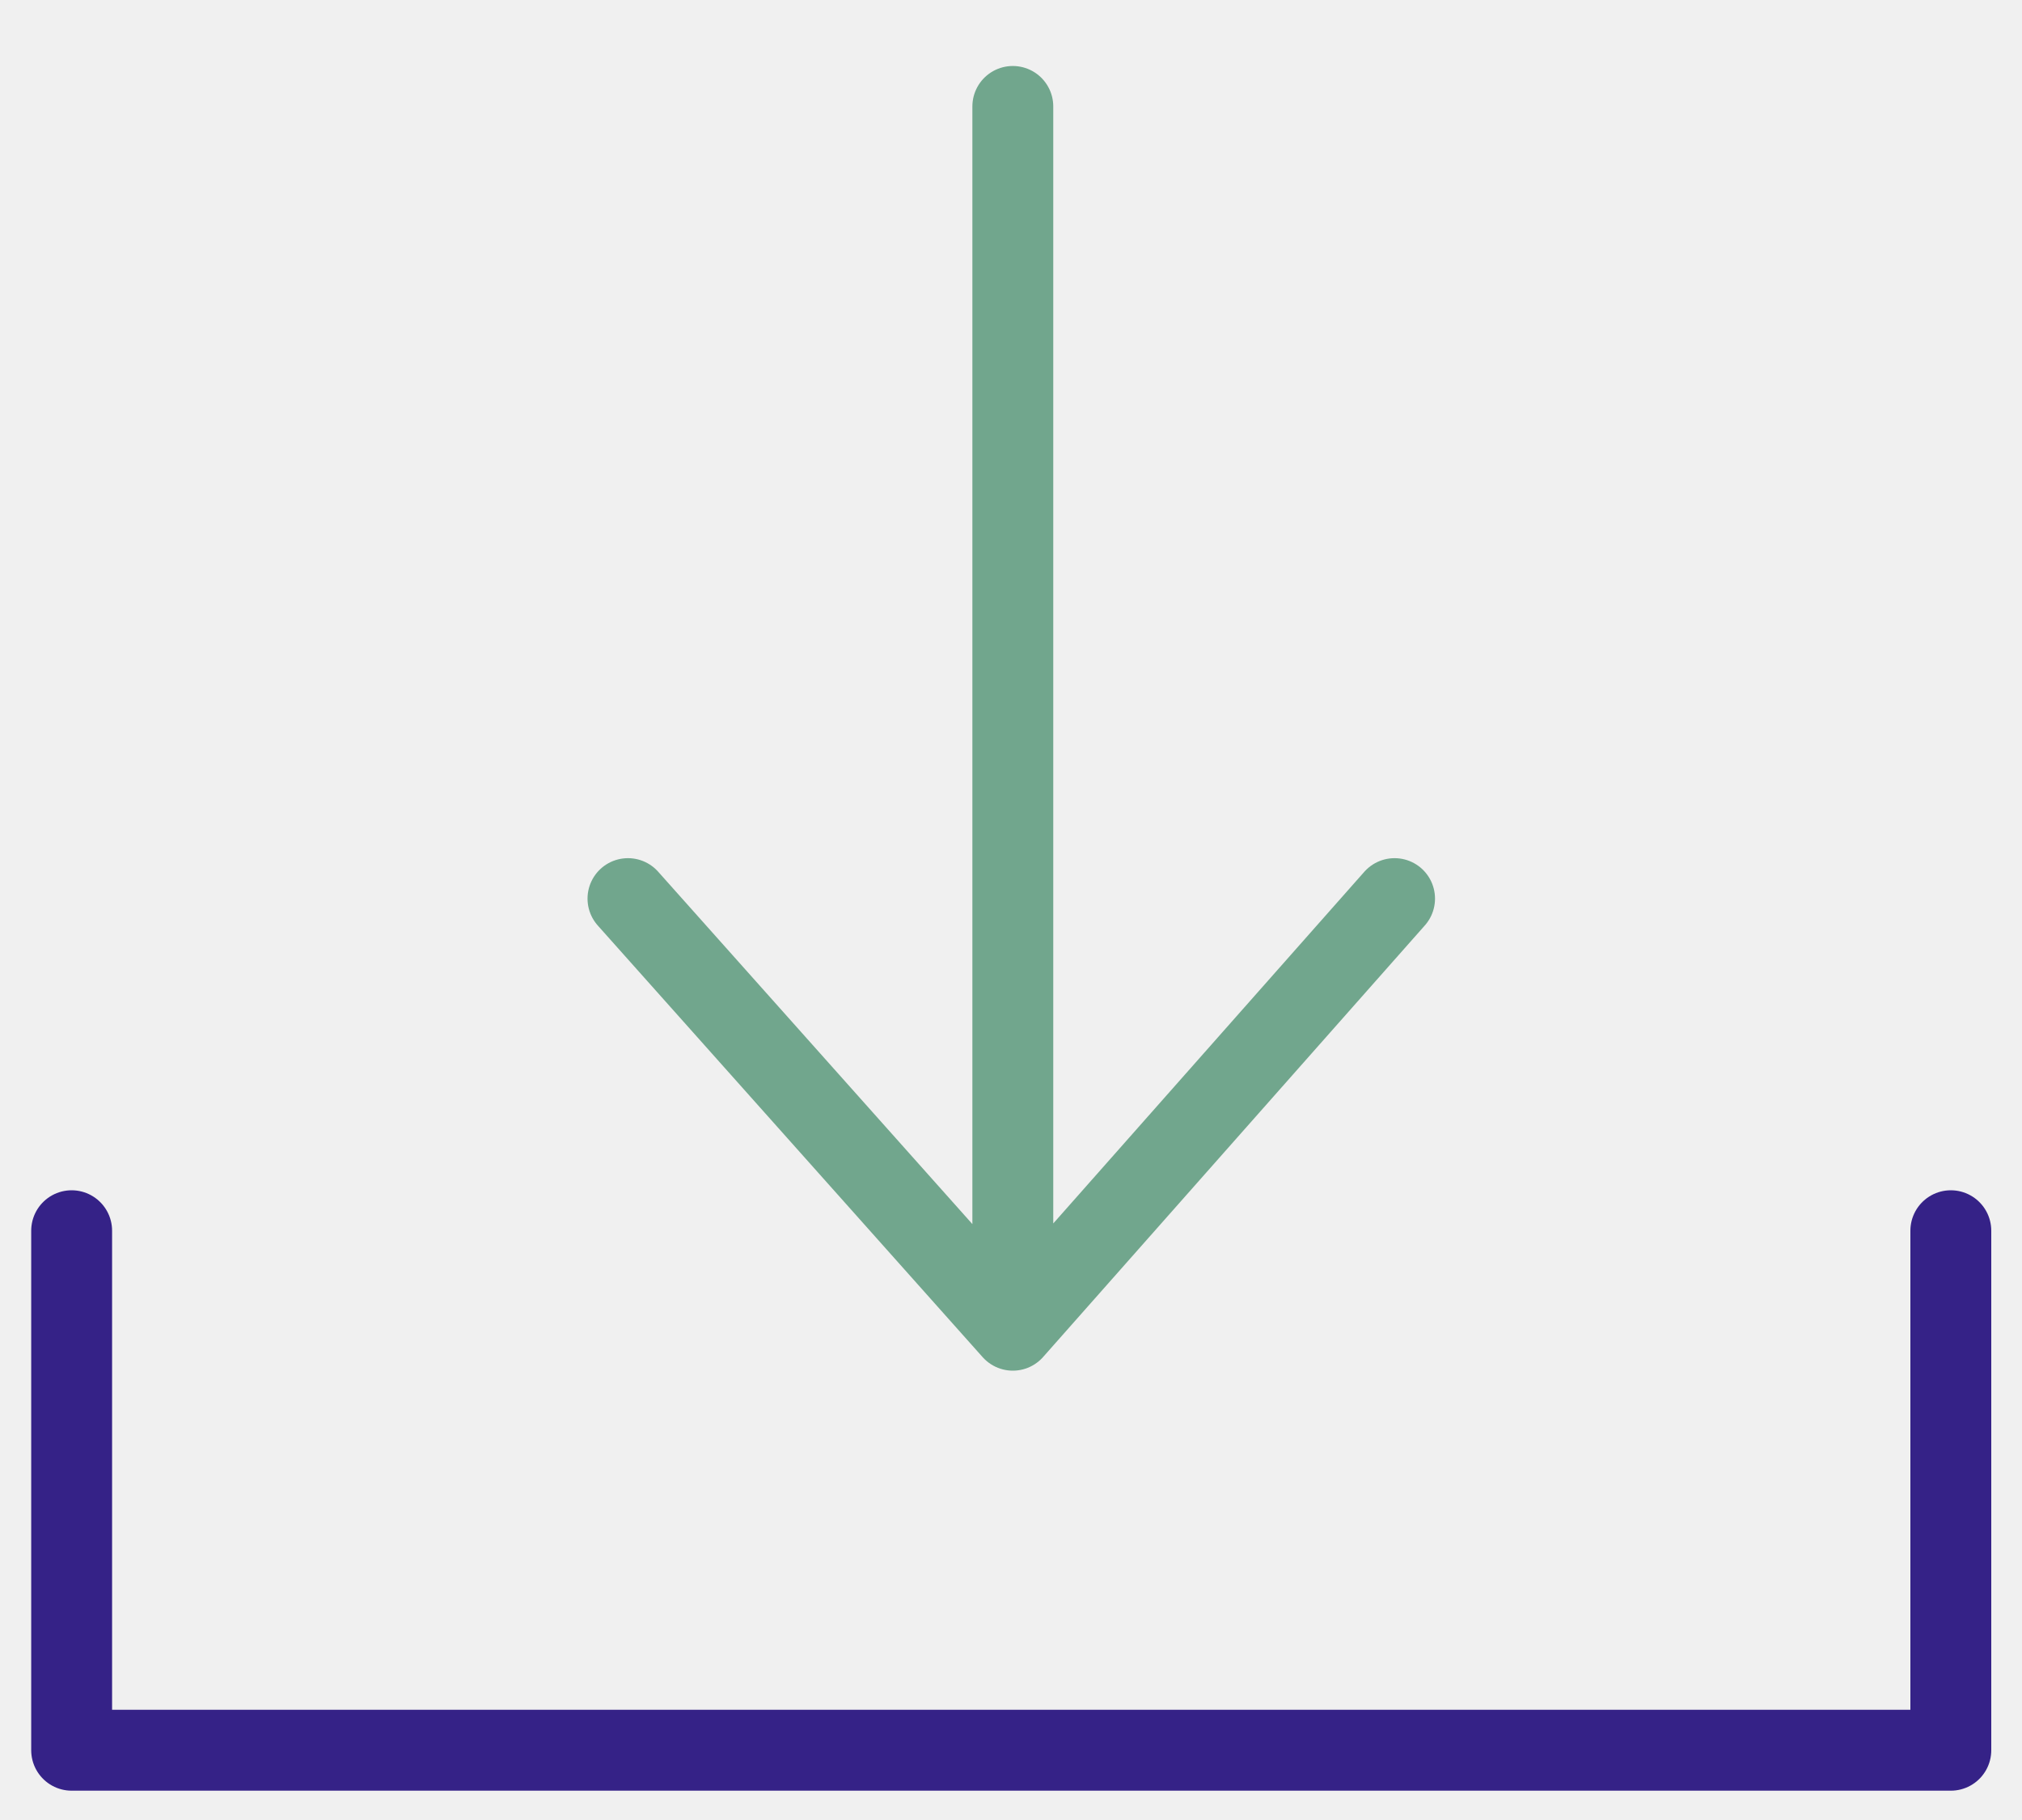
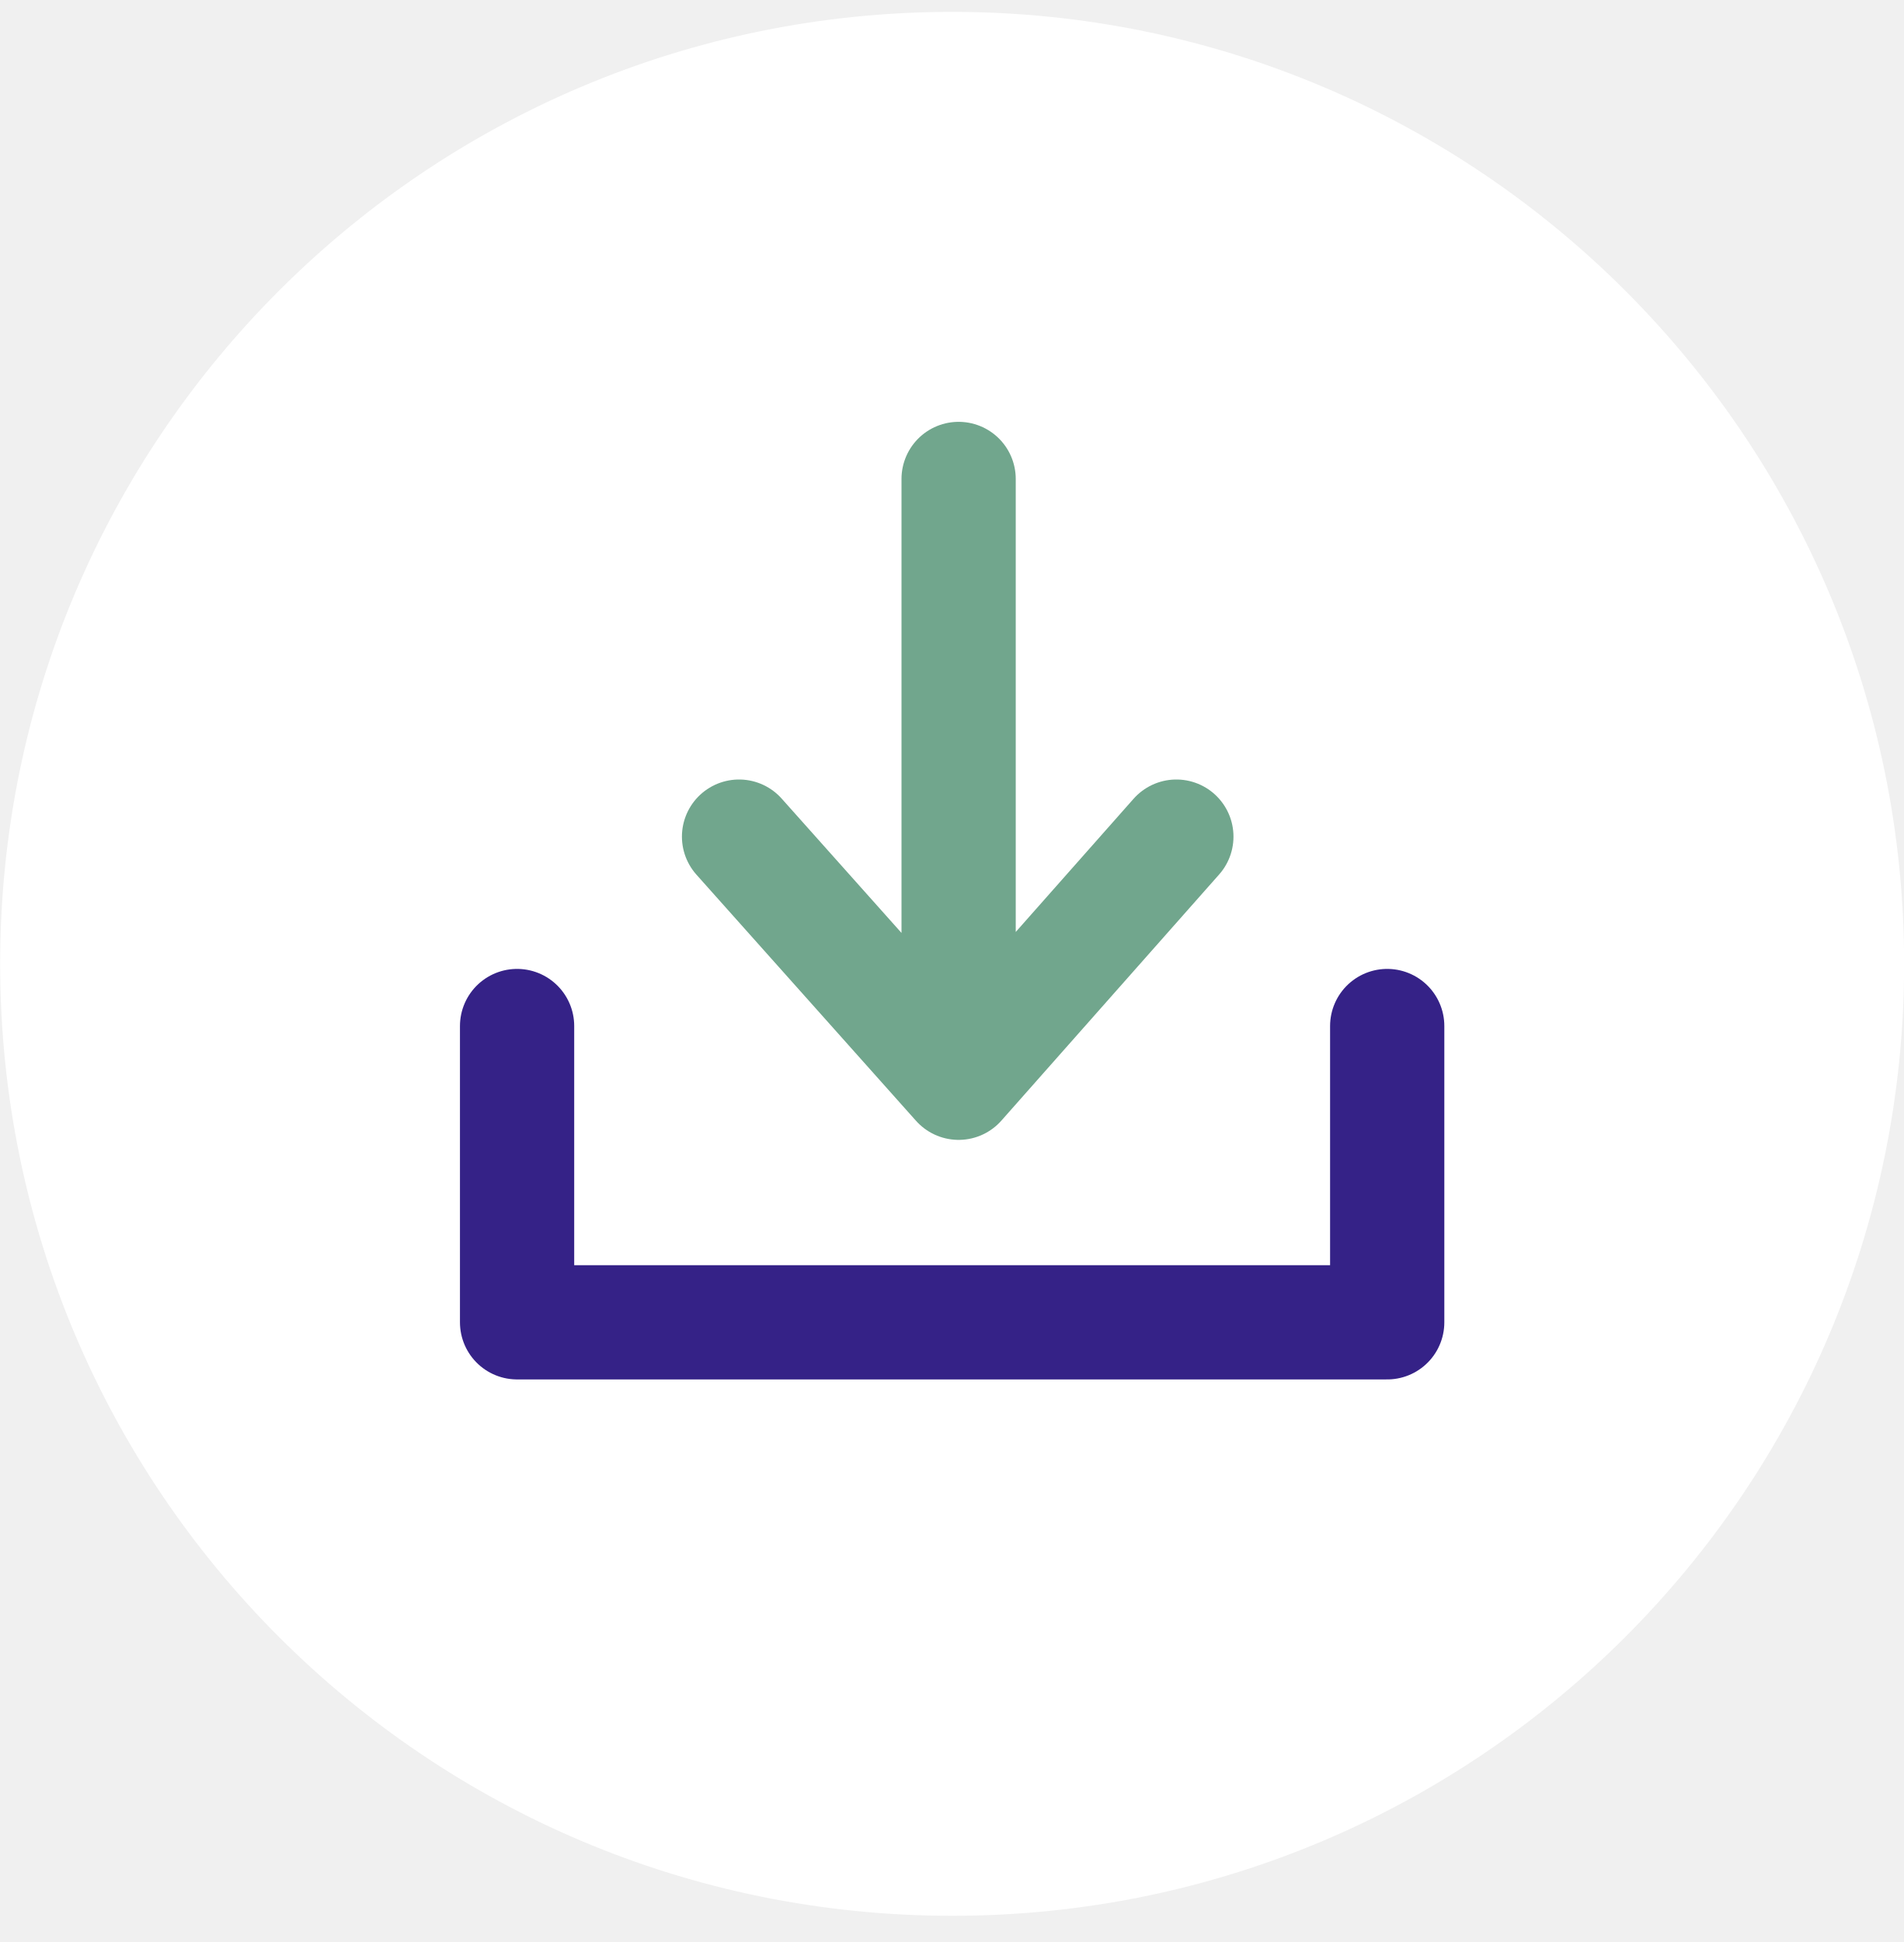
- <svg xmlns="http://www.w3.org/2000/svg" width="30" height="27" viewBox="0 0 30 27" fill="none">
-   <path d="M1.063 18.258V25.965H28.944V18.258" stroke="#352287" stroke-width="1.2" stroke-linecap="round" stroke-linejoin="round" />
-   <path d="M15.027 1.579L15.027 19.734M15.027 19.734L9.317 13.331M15.027 19.734L20.691 13.331" stroke="#71A68D" stroke-width="1.2" stroke-linecap="round" stroke-linejoin="round" />
+ <svg xmlns="http://www.w3.org/2000/svg" width="50" height="51" viewBox="0 0 50 51" fill="none">
+   <circle cx="25.004" cy="25.312" r="25" fill="white" />
+   <path d="M13.579 26.945V34.726H36.429V26.945" stroke="#352287" stroke-width="3" stroke-linecap="round" stroke-linejoin="round" />
+   <path d="M25.174 12.578V28.435M25.174 28.435L19.408 21.971M25.174 28.435L30.892 21.971" stroke="#71A68D" stroke-width="3" stroke-linecap="round" stroke-linejoin="round" />
</svg>
